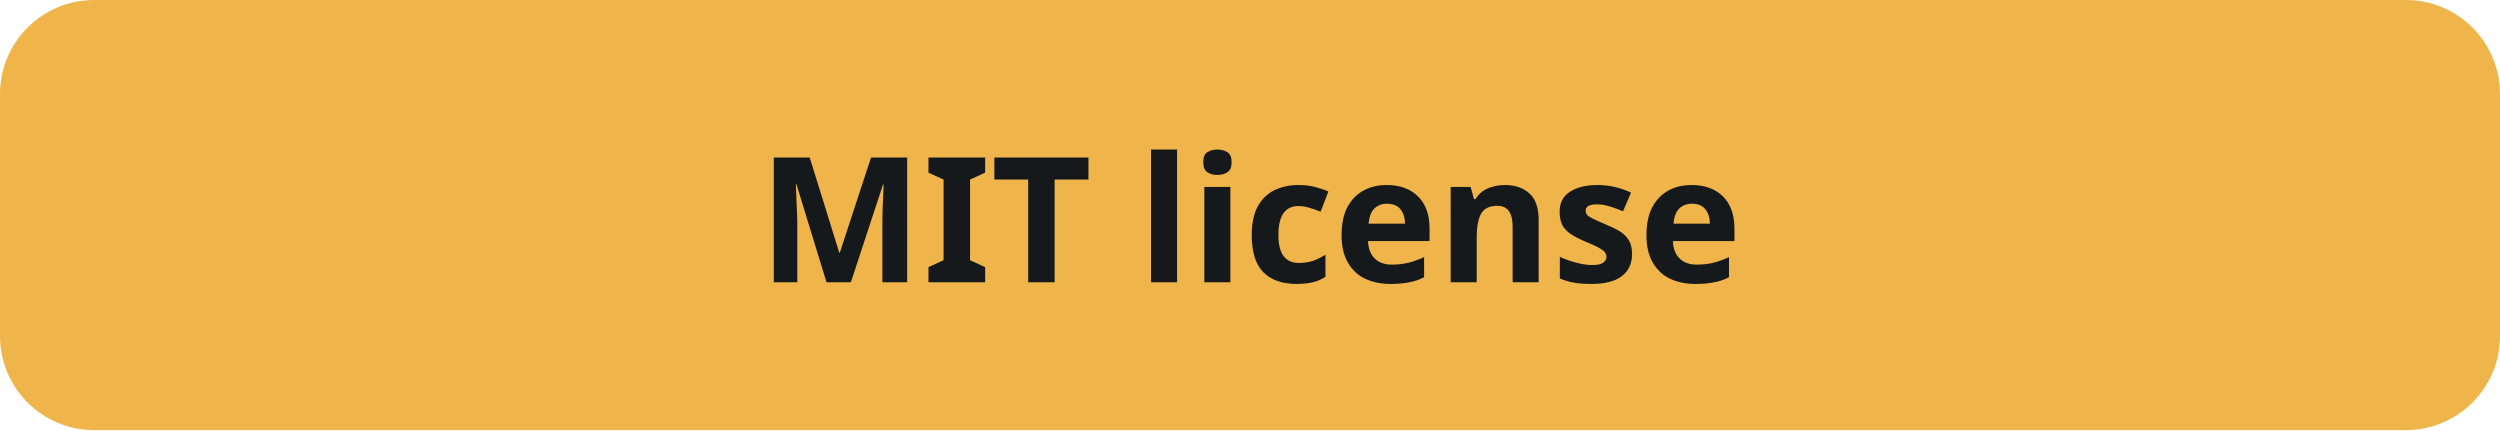
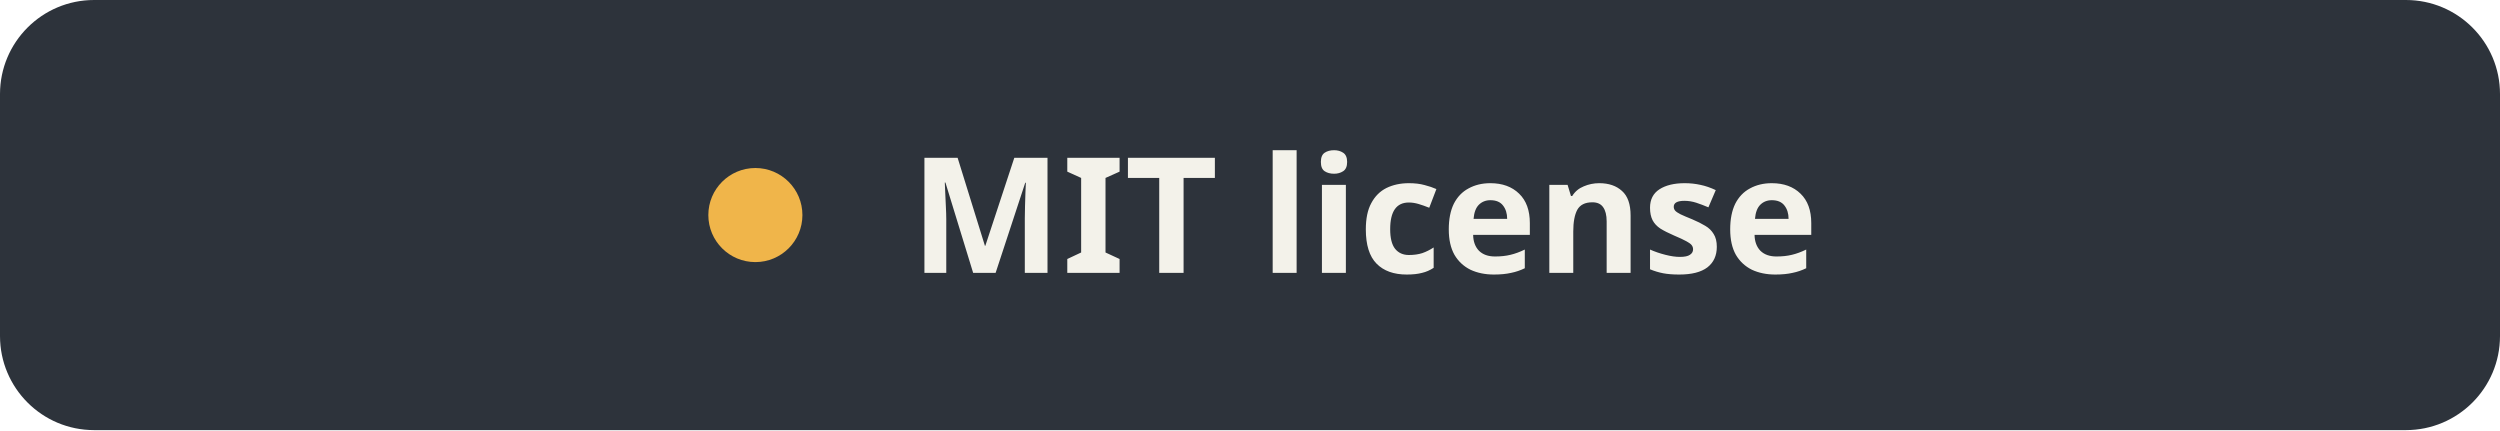
<svg xmlns="http://www.w3.org/2000/svg" width="186" height="32" viewBox="0 0 186 32" role="img" aria-label="MIT license">
-   <rect width="186" height="32" rx="7" fill="#f0b54a" />
-   <text x="93" y="21" text-anchor="middle" font-family="-apple-system, BlinkMacSystemFont, 'Segoe UI', 'Noto Sans', Helvetica, Arial, sans-serif" font-size="13" font-weight="600" fill="#16191c">MIT license</text>
+   <rect width="186" height="32" rx="7" fill="#2d333b" />
+   <circle cx="56.2" cy="16" r="3.5" fill="#f0b54a" />
+   <text x="67.7" y="20.3" font-family="-apple-system, BlinkMacSystemFont, 'Segoe UI', 'Noto Sans', Helvetica, Arial, sans-serif" font-size="12" font-weight="600" fill="#f3f2ea">MIT license</text>
</svg>
